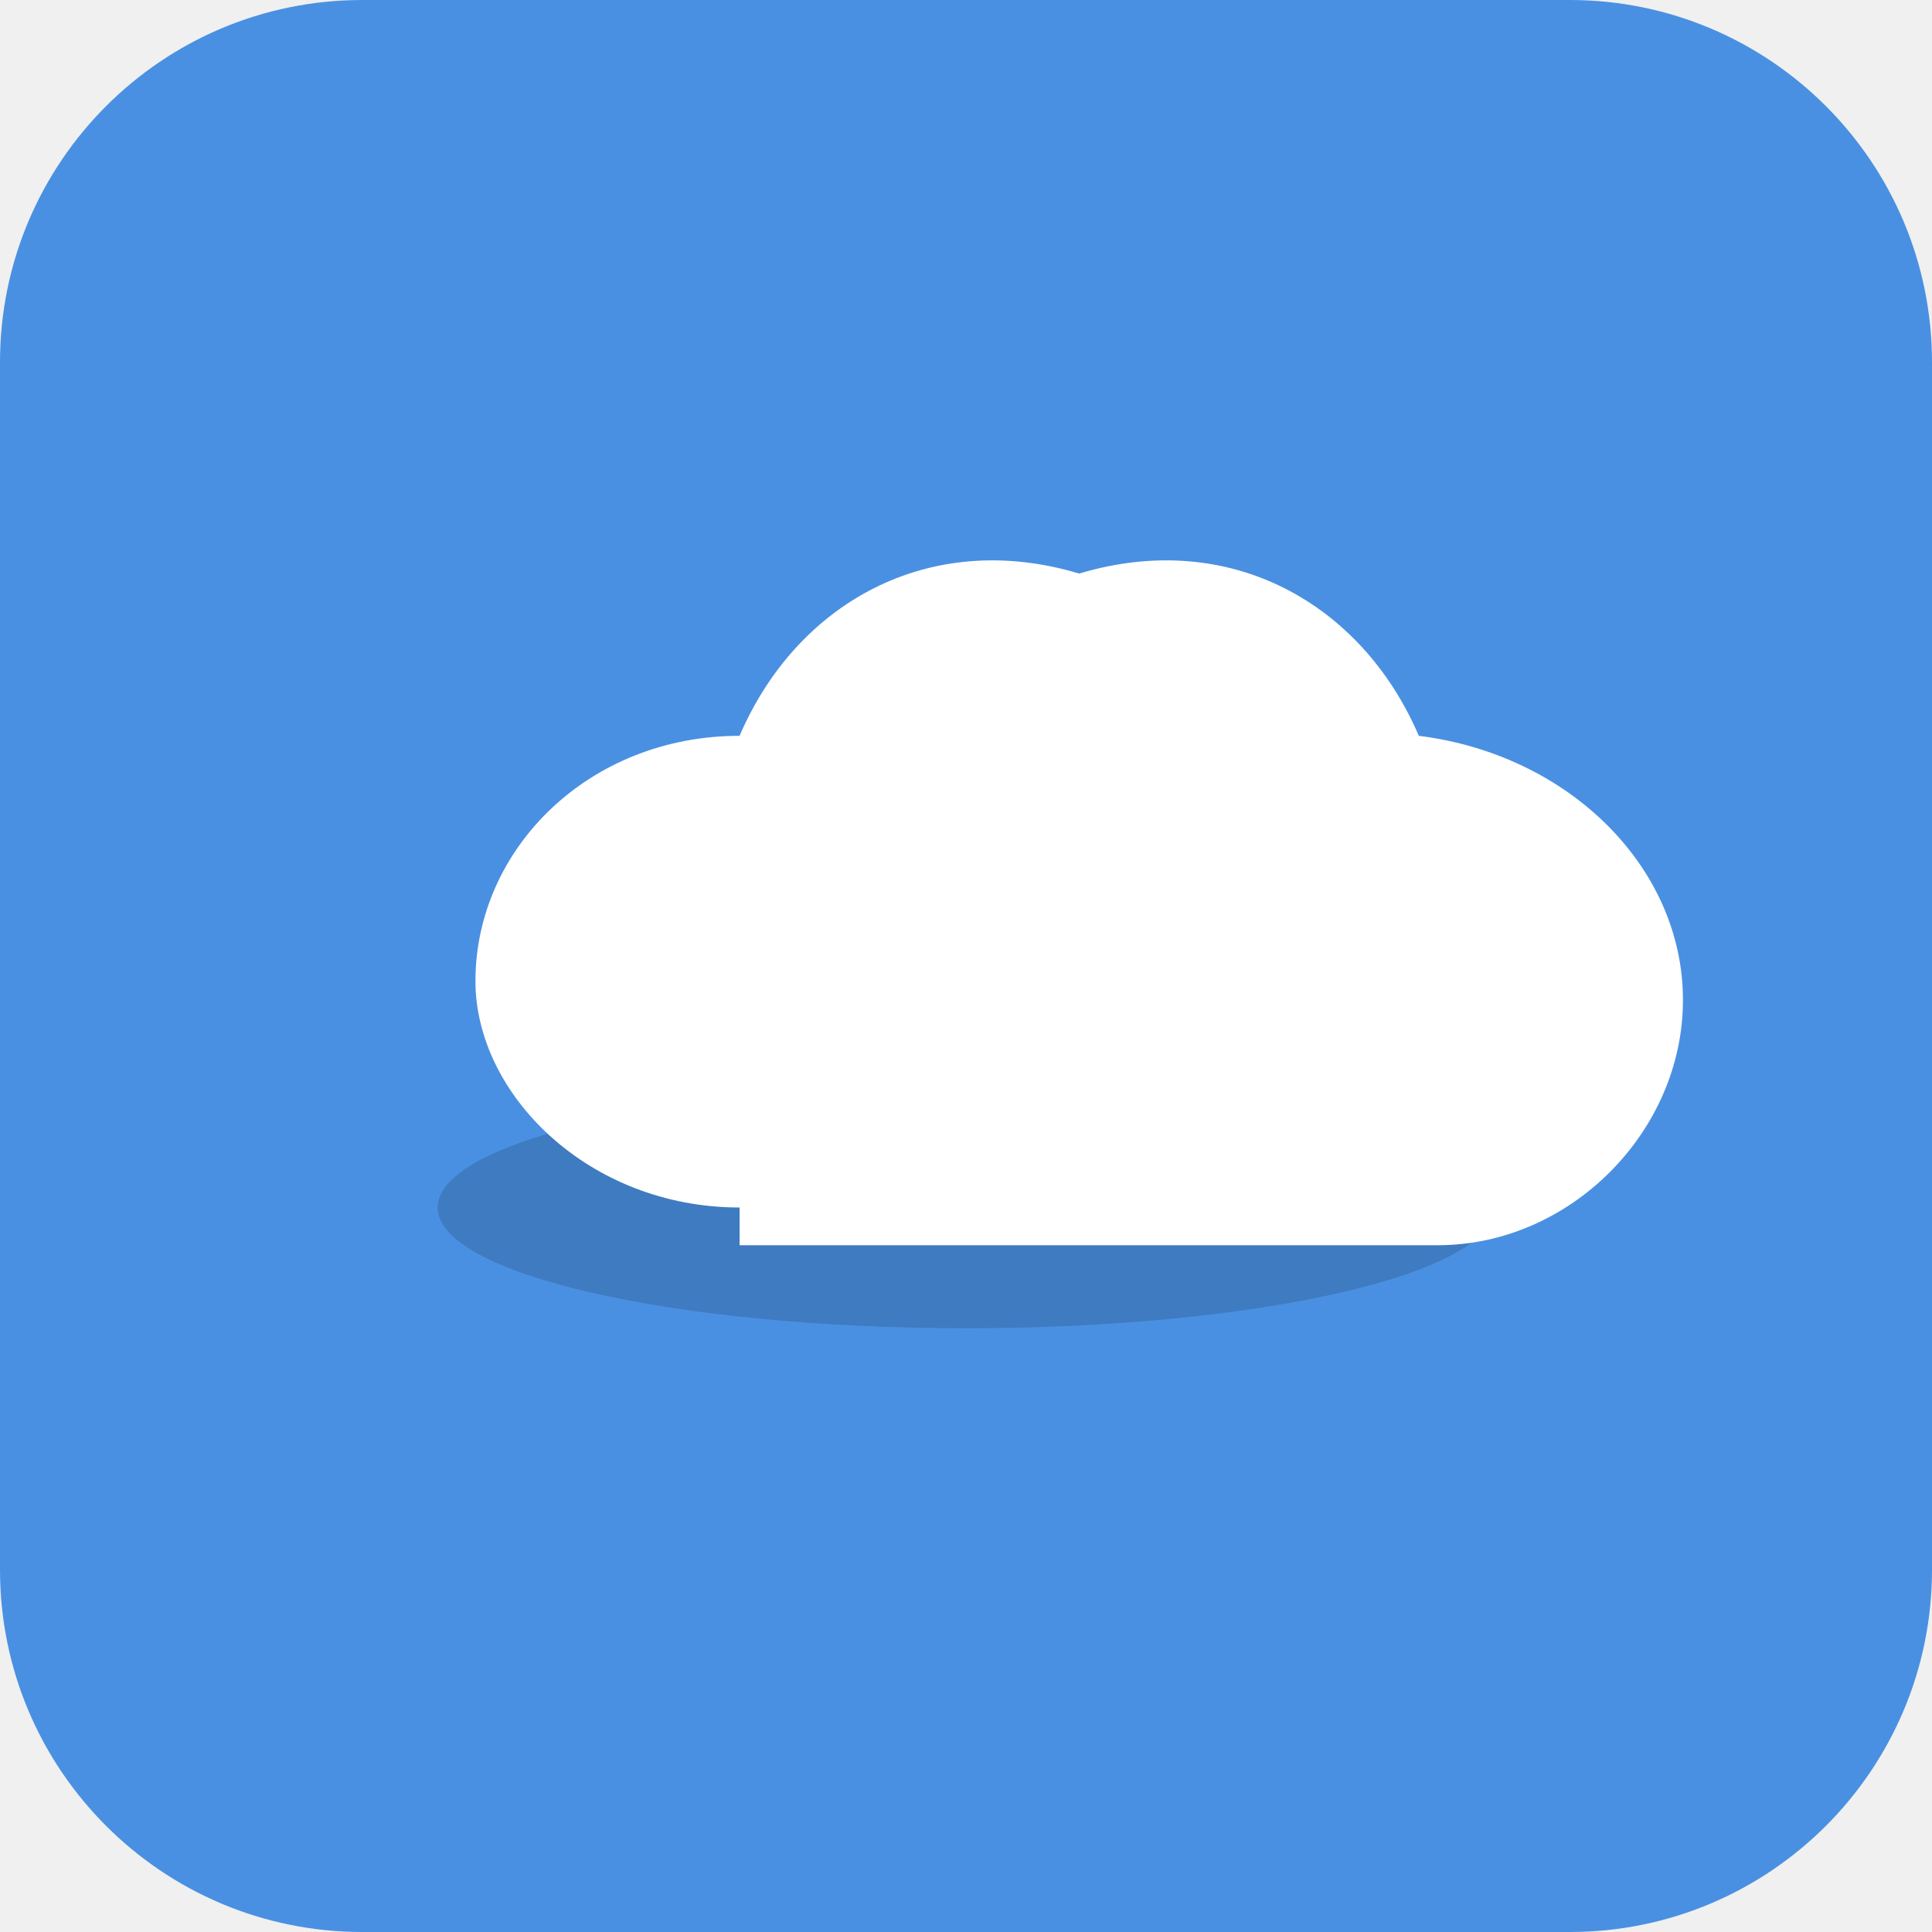
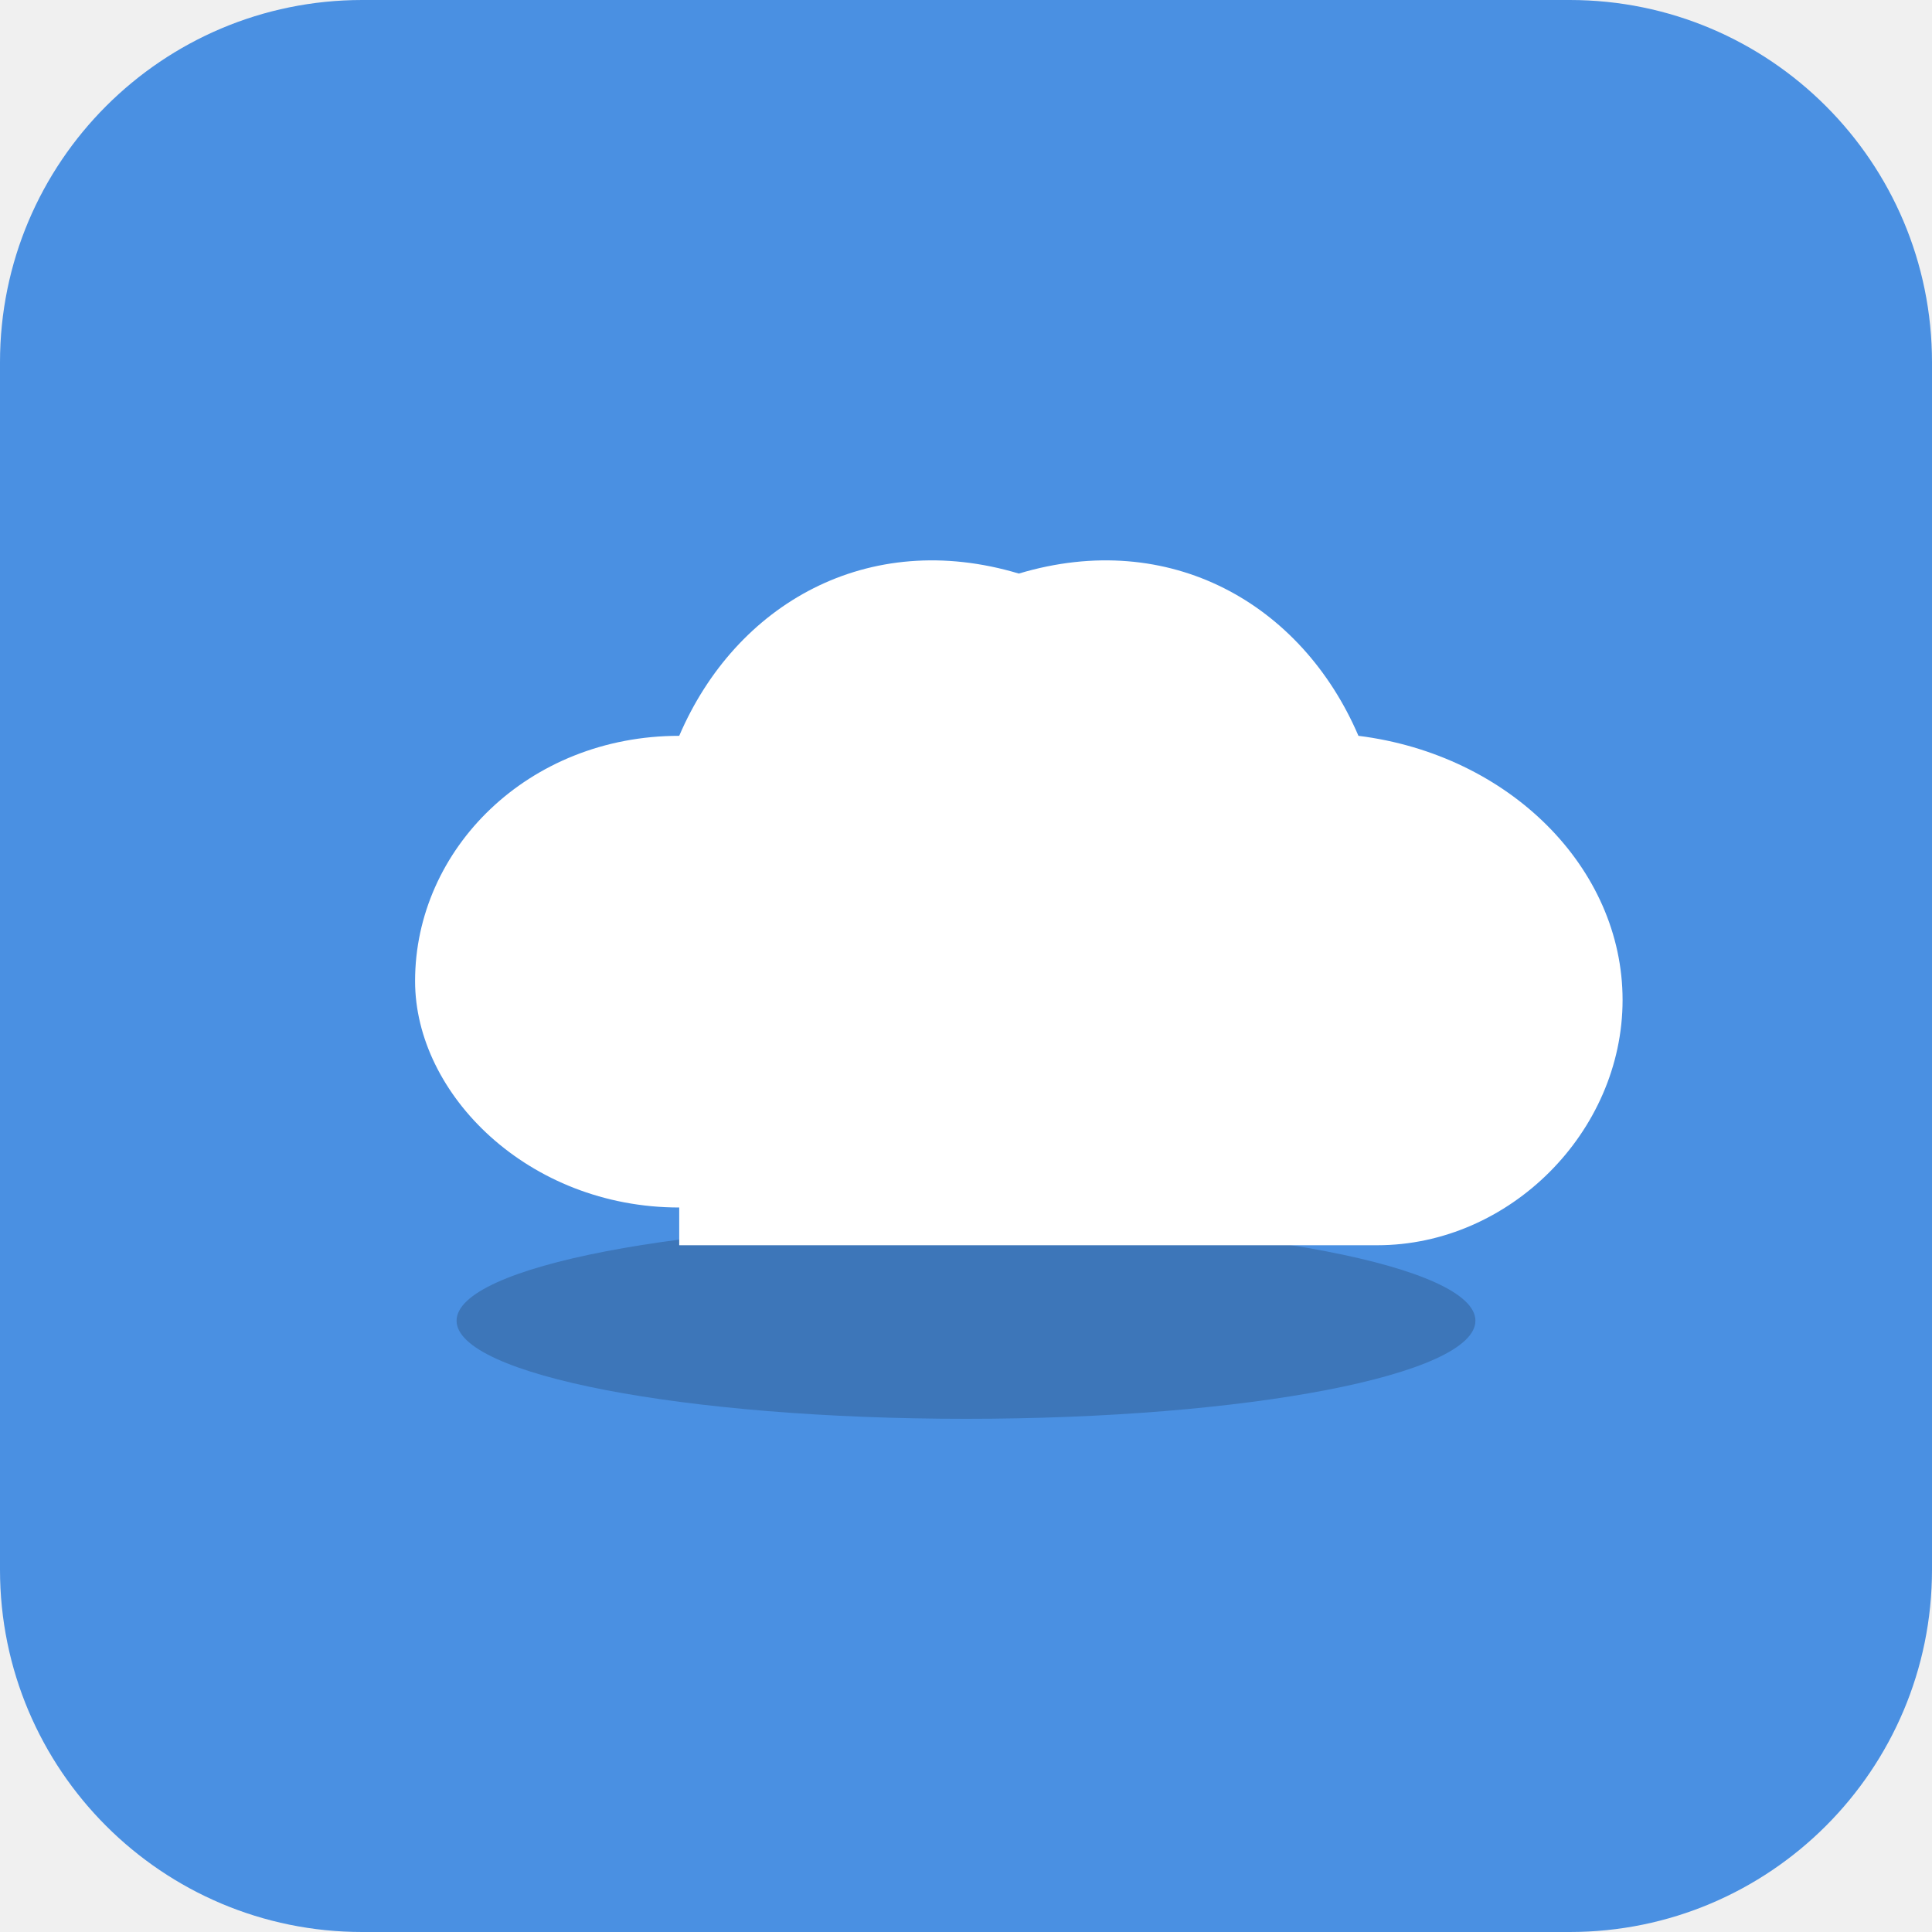
<svg xmlns="http://www.w3.org/2000/svg" width="512" height="512" viewBox="0 0 512 512" role="img" aria-label="Nimbus app icon">
  <rect width="512" height="512" rx="96" fill="#4a90e2" />
-   <g transform="translate(96,140)">
-     <ellipse cx="160" cy="180" rx="140" ry="32" fill="rgba(0,0,0,0.15)" />
-     <path d="M100 180              C60 180 30 150 30 120              C30 85 60 55 100 55              C115 20 150 0 190 12              C230 0 265 20 280 55              C320 60 350 90 350 125              C350 160 320 190 285 190              L100 190 Z" fill="#ffffff" />
+   <ellipse cx="256" cy="350" rx="135" ry="26" fill="rgba(0,0,0,0.18)" />
+   <g transform="translate(80,140)">
+     <path d="M100 180            C60 180 30 150 30 120            C30 85 60 55 100 55            C115 20 150 0 190 12            C230 0 265 20 280 55            C320 60 350 90 350 125            C350 160 320 190 285 190            L100 190 Z" fill="#ffffff" />
  </g>
</svg>
